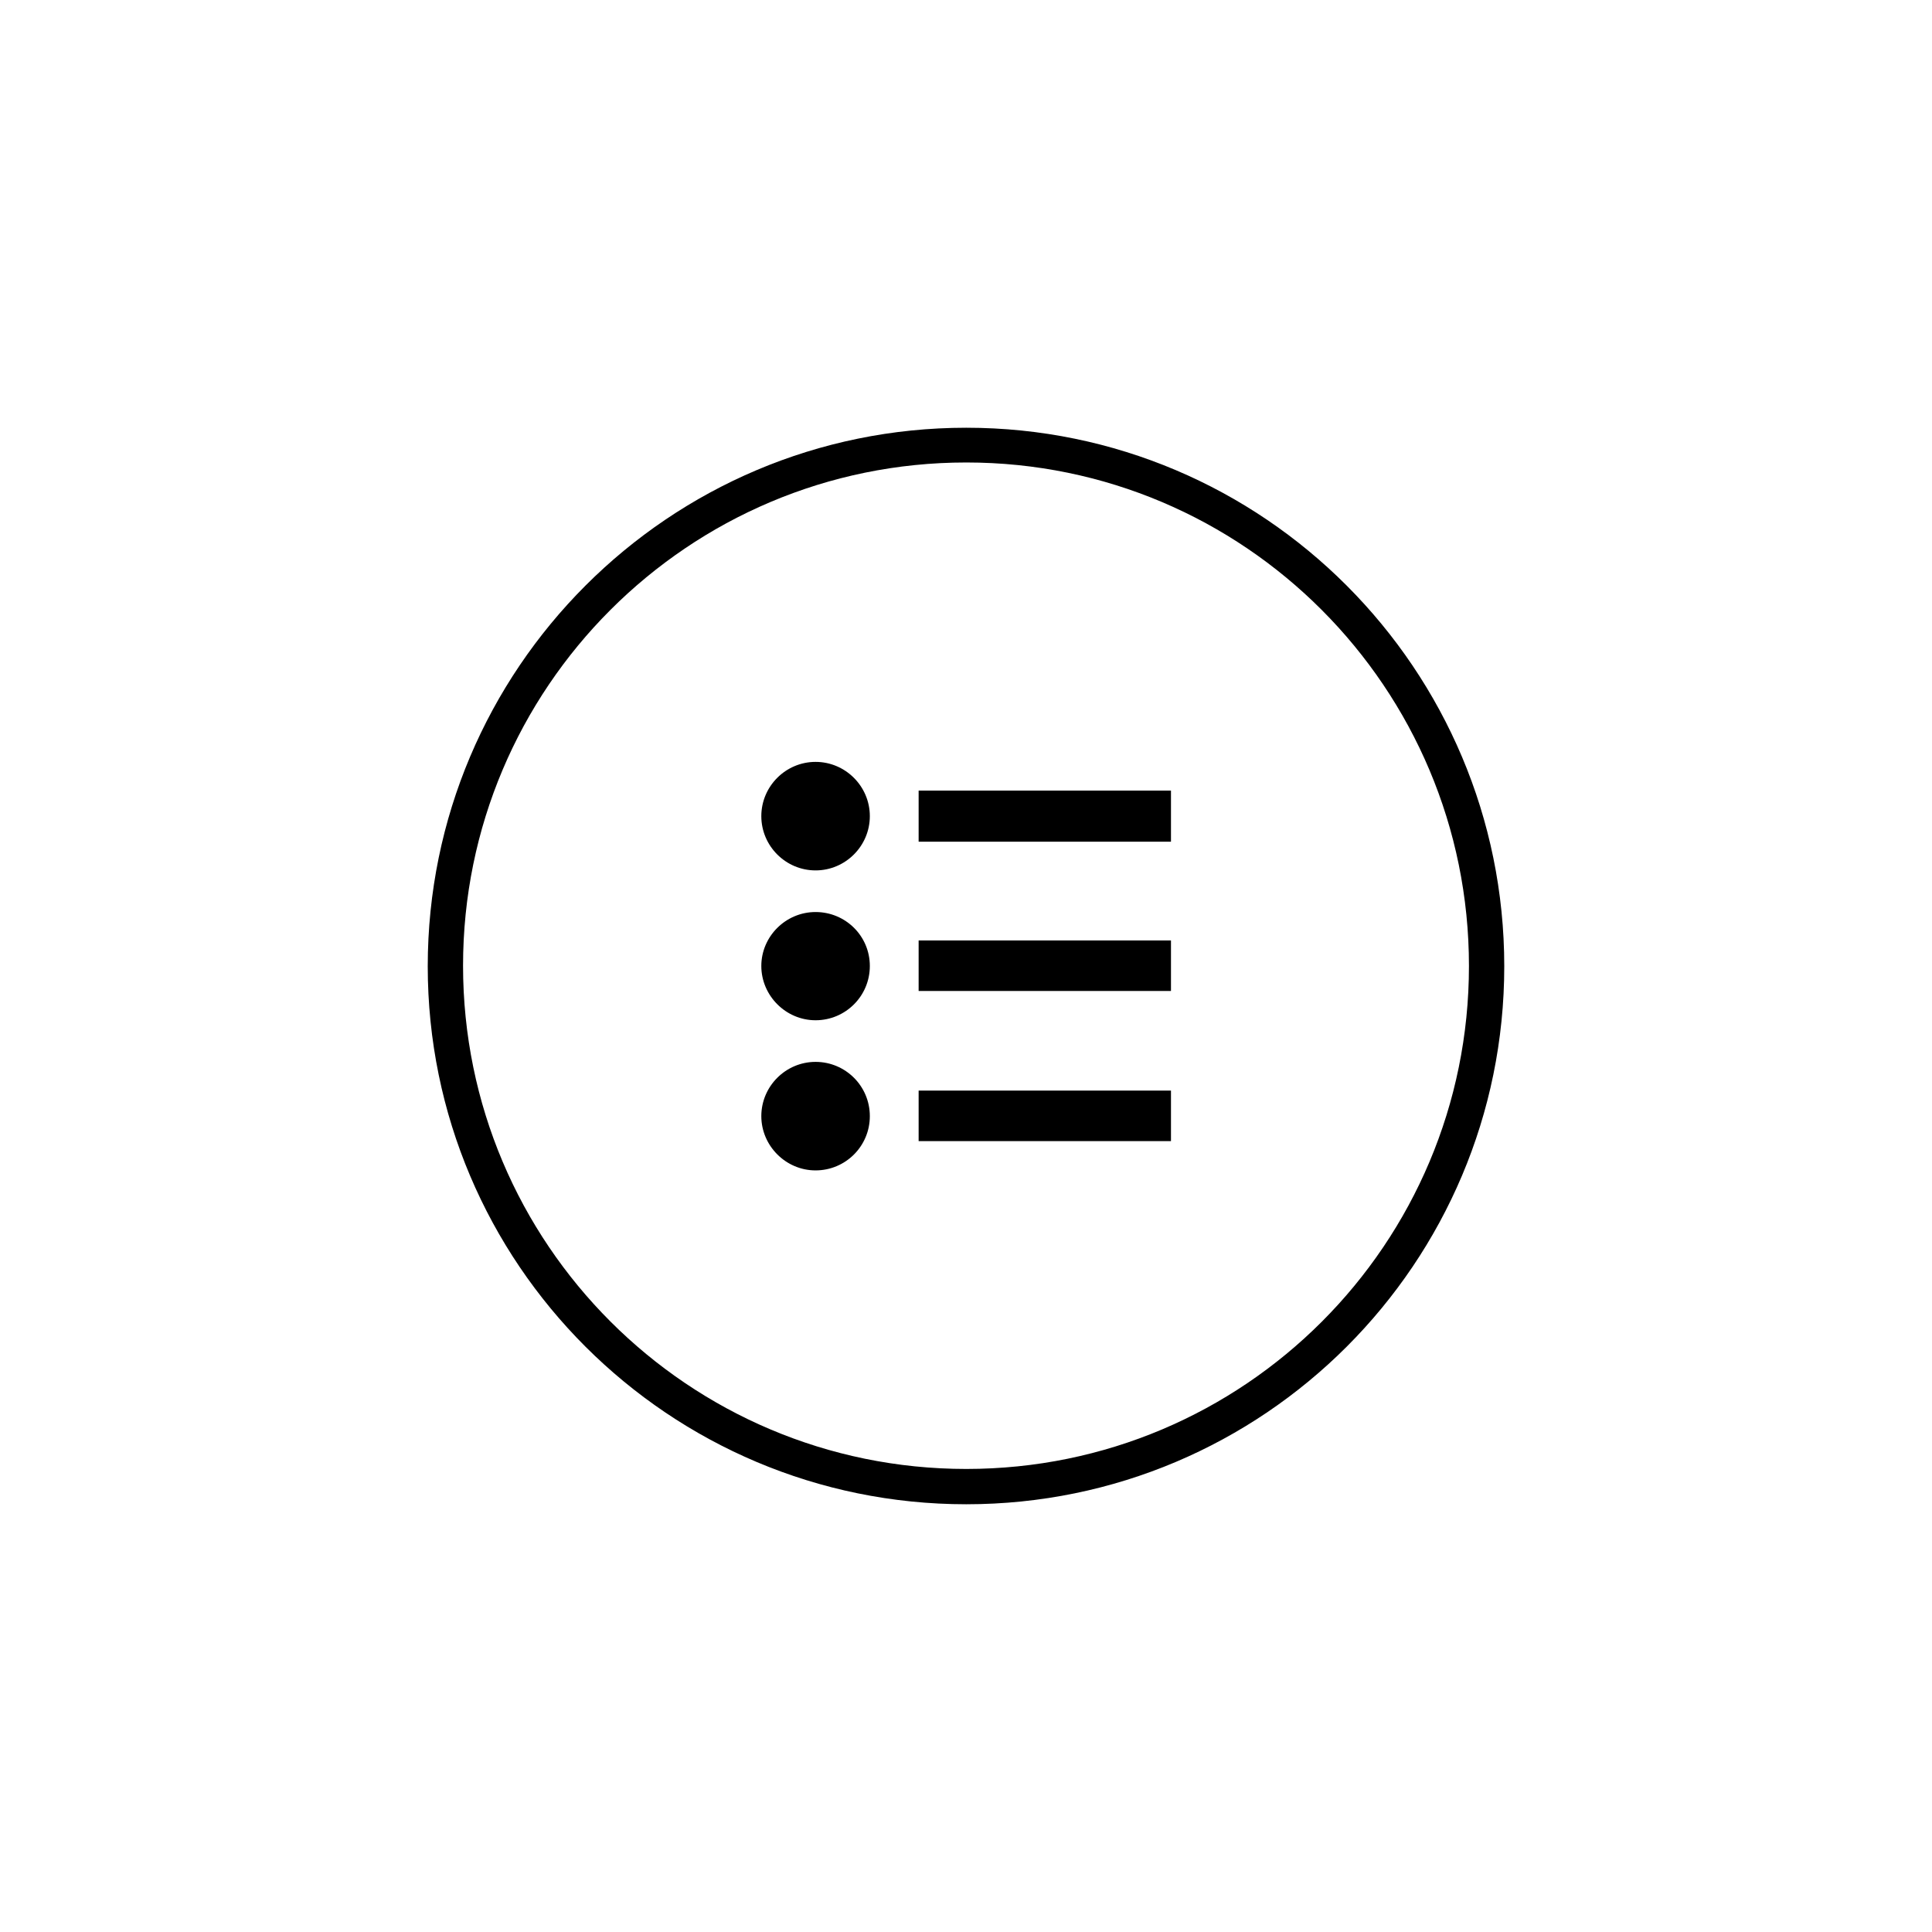
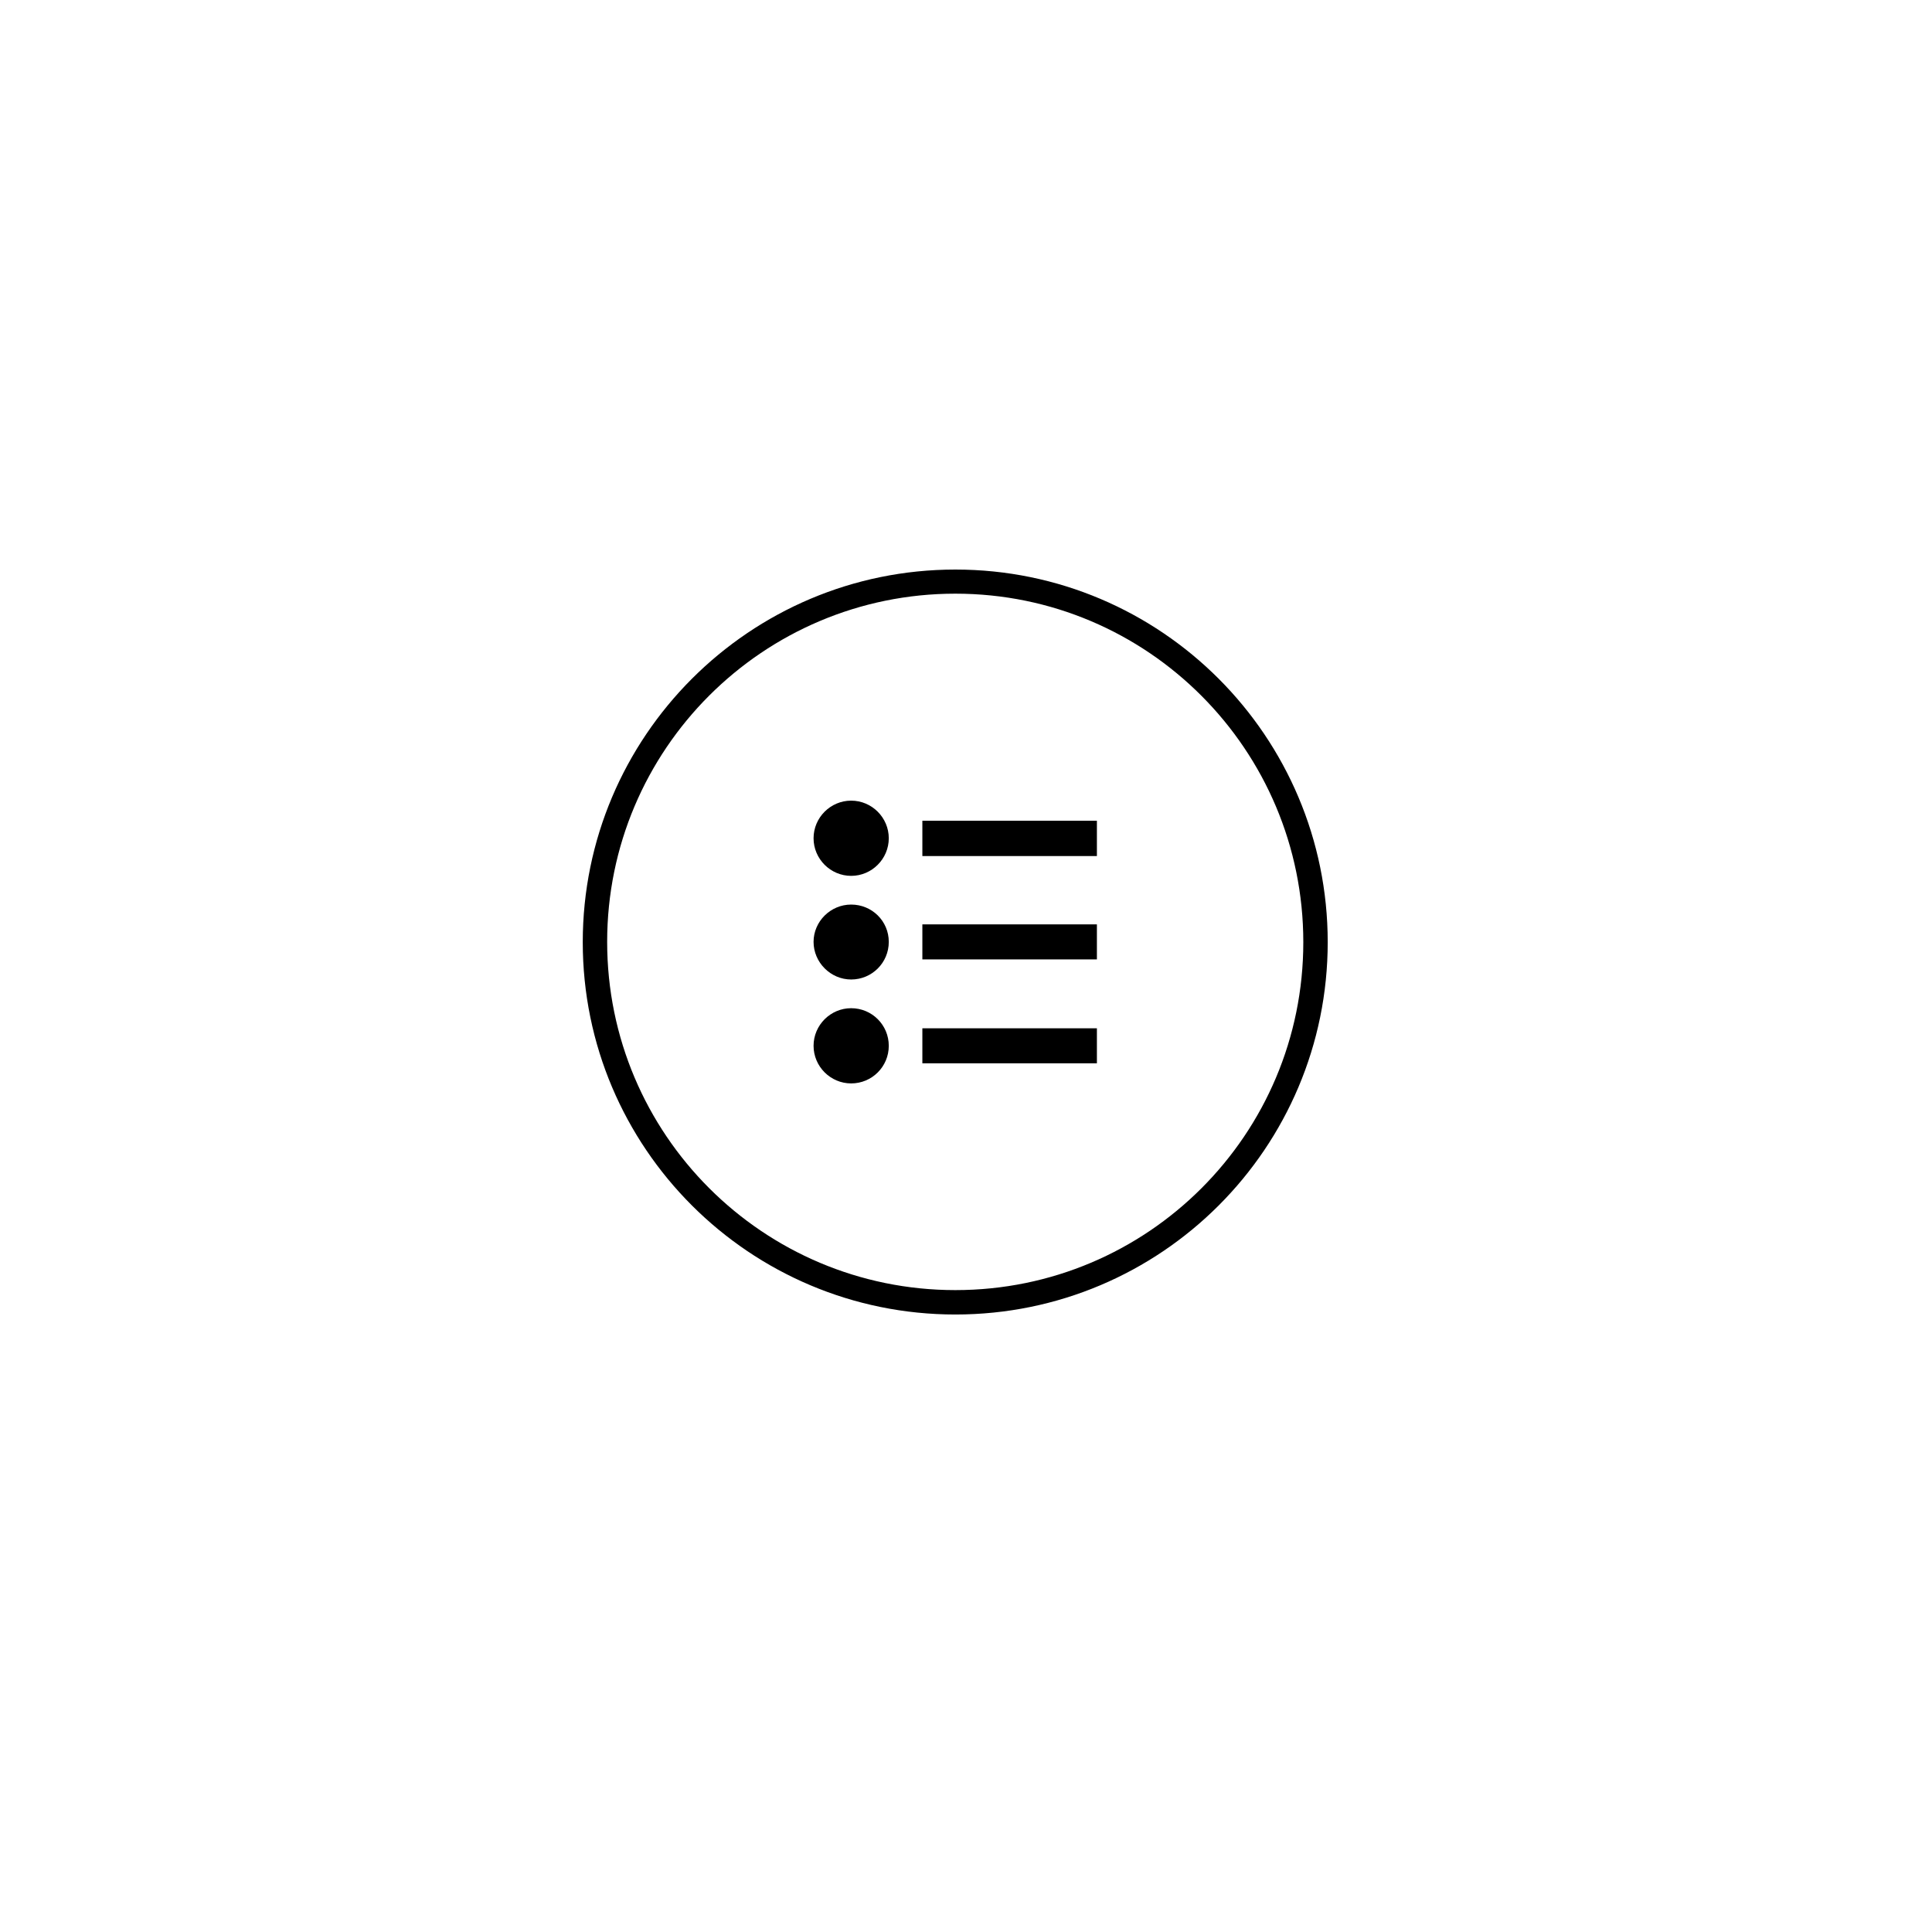
<svg xmlns="http://www.w3.org/2000/svg" version="1.1" id="Layer_1" x="0px" y="0px" viewBox="0 0 673 673" style="enable-background:new 0 0 673 673;" xml:space="preserve">
-   <g>
-     <path d="M336.6,149C233,149,149,233.1,149,336.6S233,524,336.6,524S524,440,524,336.6S440.2,149,336.6,149z M336.6,511.7   c-96.8,0-175.3-78.5-175.3-175.3s78.5-175.3,175.3-175.3s175.1,78.6,175.1,175.4S433.4,511.7,336.6,511.7z" />
-     <path d="M407.8,275.4H320v17.8h87.9V275.4z" />
-     <path d="M284.1,303.2c10.4,0,18.9-8.5,18.9-18.9c0-10.4-8.5-18.9-18.9-18.9c-10.4,0-18.9,8.5-18.9,18.9   C265.2,294.7,273.7,303.2,284.1,303.2z" />
-     <path d="M284.1,355.4c10.4,0,18.9-8.4,18.9-18.9s-8.5-18.8-18.9-18.8c-10.4,0-18.9,8.5-18.9,18.8S273.7,355.4,284.1,355.4z" />
-     <path d="M284.1,407.7c10.4,0,18.9-8.4,18.9-18.9s-8.5-18.9-18.9-18.9c-10.4,0-18.9,8.5-18.9,18.9   C265.2,399.1,273.7,407.7,284.1,407.7z" />
-     <path d="M407.8,327.6H320v17.6h87.9V327.6z" />
-     <path d="M407.8,379.9H320v17.6h87.9V379.9z" />
-   </g>
+   <path d="M332.8,198.4c-71.7,0-129.8,58.2-129.8,129.8s58.1,129.7,129.8,129.7s129.7-58.1,129.7-129.7S404.5,198.4,332.8,198.4z   M332.8,449.4c-67,0-121.3-54.3-121.3-121.3s54.3-121.3,121.3-121.3S454,261.2,454,328.2S399.8,449.4,332.8,449.4z" />
+   <path d="M382.1,285.9h-60.8v12.3h60.8V285.9z" />
+   <path d="M296.5,305.1c7.2,0,13.1-5.9,13.1-13.1s-5.9-13.1-13.1-13.1c-7.2,0-13.1,5.9-13.1,13.1S289.3,305.1,296.5,305.1z" />
+   <path d="M296.5,341.2c7.2,0,13.1-5.8,13.1-13.1s-5.9-13-13.1-13c-7.2,0-13.1,5.9-13.1,13S289.3,341.2,296.5,341.2z" />
+   <path d="M296.5,377.4c7.2,0,13.1-5.8,13.1-13.1s-5.9-13.1-13.1-13.1c-7.2,0-13.1,5.9-13.1,13.1S289.3,377.4,296.5,377.4z" />
+   <path d="M382.1,322h-60.8v12.2h60.8V322z" />
+   <path d="M382.1,358.2h-60.8v12.2h60.8V358.2z" />
</svg>
